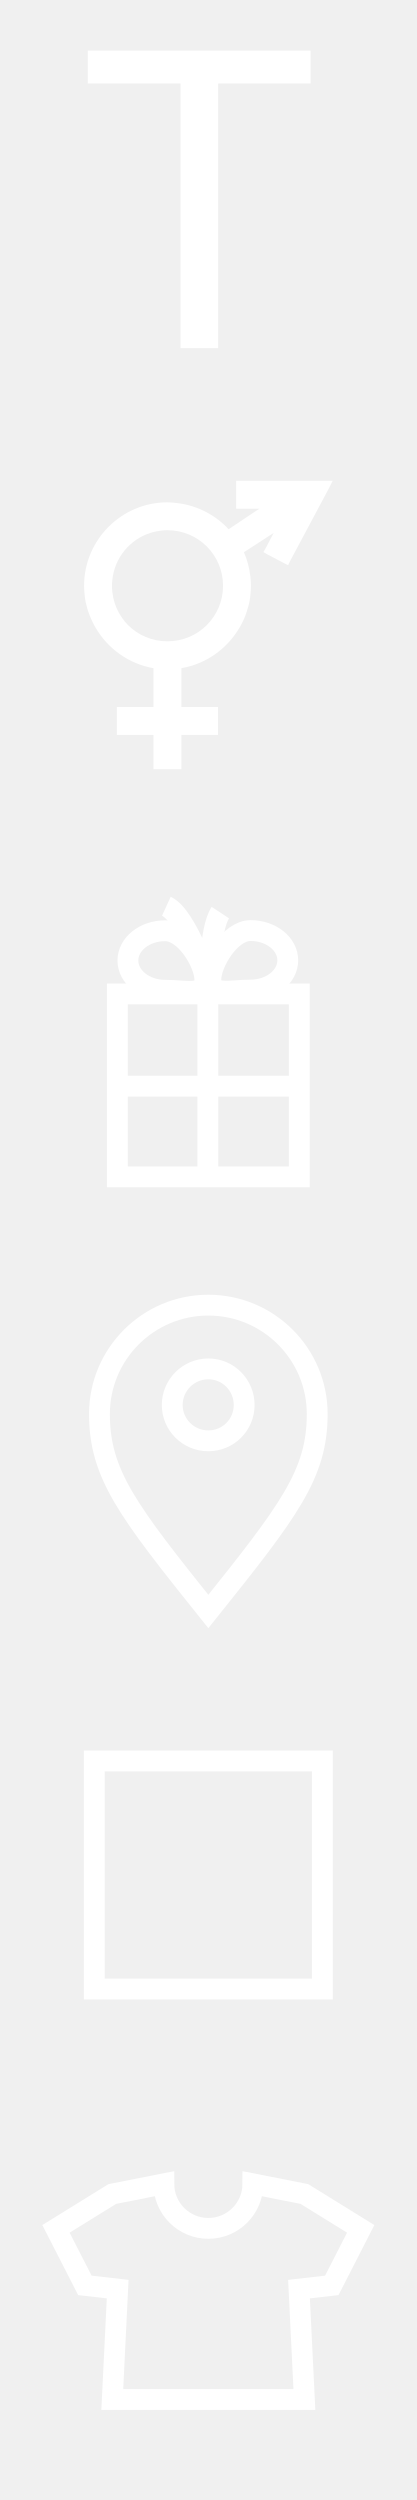
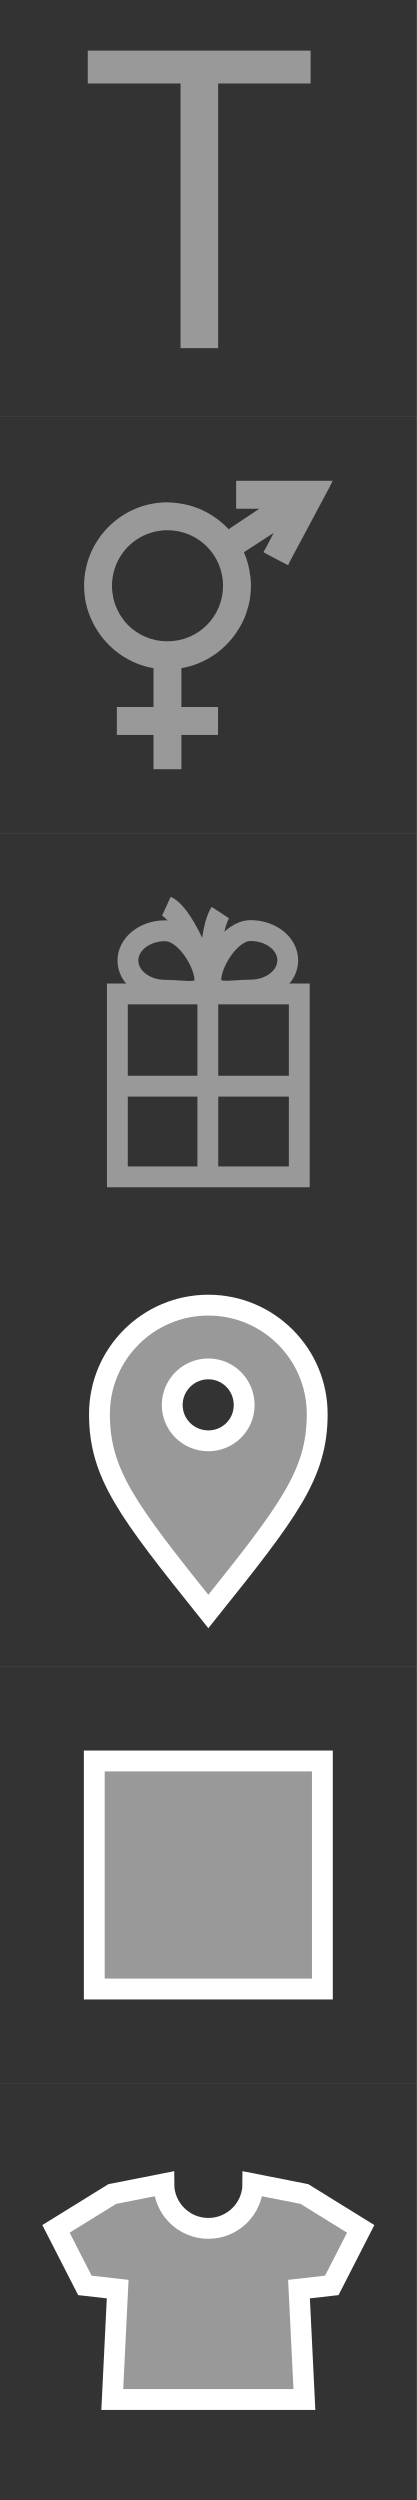
<svg xmlns="http://www.w3.org/2000/svg" xmlns:xlink="http://www.w3.org/1999/xlink" width="40" height="240" id="svg8091" version="1.1">
  <defs id="defs8093" />
-   <g id="layer2" transform="translate(0,1.7382812e-5)" style="display:none">
+   <g id="layer2" transform="translate(0,1.7382812e-5)" style="display:inline">
    <rect style="fill:#333333;fill-opacity:1;stroke:none" id="rect9390" width="40" height="40" x="0" y="-1.7382812e-05" />
    <rect y="40" x="0" height="40" width="40" id="rect9392" style="fill:#333333;fill-opacity:1;stroke:none" />
    <rect style="fill:#333333;fill-opacity:1;stroke:none" id="rect9394" width="40" height="40" x="0" y="80" />
    <rect y="120" x="0" height="40" width="40" id="rect9396" style="fill:#333333;fill-opacity:1;stroke:none" />
    <rect style="fill:#333333;fill-opacity:1;stroke:none" id="rect9398" width="40" height="40" x="0" y="160" />
    <rect y="200" x="0" height="40" width="40" id="rect9400" style="fill:#333333;fill-opacity:1;stroke:none" />
+     <rect y="-1.7382812e-05" x="0" height="40" width="40" id="rect9468" style="fill:#333333;fill-opacity:1;stroke:none" />
+     <rect style="fill:#333333;fill-opacity:1;stroke:none" id="rect9470" width="40" height="40" x="0" y="40" />
+     <rect y="80" x="0" height="40" width="40" id="rect9472" style="fill:#333333;fill-opacity:1;stroke:none" />
+     <rect style="fill:#333333;fill-opacity:1;stroke:none" id="rect9474" width="40" height="40" x="0" y="120" />
+     <rect y="160" x="0" height="40" width="40" id="rect9476" style="fill:#333333;fill-opacity:1;stroke:none" />
+     <rect style="fill:#333333;fill-opacity:1;stroke:none" id="rect9478" width="40" height="40" x="0" y="200" />
  </g>
-   <g id="layer1" transform="translate(0,1.7382812e-5)">
+   <g id="layer1" transform="translate(0,1.7382812e-5)" style="display:inline">
    <use x="0" y="0" xlink:href="#g5992" id="use6227" transform="translate(594.7091,-219.5827)" width="1362" height="2000" style="fill:#ff0000;fill-opacity:1;display:inline" />
    <use x="0" y="0" xlink:href="#g5992" id="use6227-8" transform="translate(594.7091,-219.5827)" width="1362" height="2000" style="fill:#ff0000;fill-opacity:1;display:inline" />
    <use x="0" y="0" xlink:href="#g5992" id="use6227-7" transform="translate(594.7091,-219.5827)" width="1362" height="2000" style="fill:#ff0000;fill-opacity:1;display:inline" />
    <g style="display:inline" id="g5992" transform="translate(316.1039,857.4827)">
      <use height="2000" width="1362" transform="translate(1034.561,125.3918)" id="use5988" xlink:href="#path5970" y="0" x="0" />
      <use height="2000" width="1362" transform="translate(1036.985,73.50342)" id="use5990" xlink:href="#path5984" y="0" x="0" />
    </g>
    <g style="display:inline" id="g5992-9" transform="translate(367.5325,668.9113)">
      <use height="2000" width="1362" transform="translate(1034.561,125.3918)" id="use5988-0" xlink:href="#path5970" y="0" x="0" />
      <use height="2000" width="1362" transform="translate(1036.985,73.50342)" id="use5990-0" xlink:href="#path5984" y="0" x="0" />
    </g>
    <g style="display:inline" id="g5992-1" transform="translate(355.6984,776.9847)">
      <use height="2000" width="1362" transform="translate(1034.561,125.3918)" id="use5988-7" xlink:href="#path5970" y="0" x="0" />
      <use height="2000" width="1362" transform="translate(1036.985,73.50342)" id="use5990-2" xlink:href="#path5984" y="0" x="0" />
    </g>
    <g style="display:inline" id="g5992-1-3" transform="translate(632.8413,505.5561)">
      <use height="2000" width="1362" transform="translate(1034.561,125.3918)" id="use5988-7-5" xlink:href="#path5970" y="0" x="0" />
      <use height="2000" width="1362" transform="translate(1036.985,73.50342)" id="use5990-2-8" xlink:href="#path5984" y="0" x="0" />
    </g>
    <g style="display:inline" id="g5992-1-1" transform="translate(538.5556,711.2704)">
      <use height="2000" width="1362" transform="translate(1034.561,125.3918)" id="use5988-7-7" xlink:href="#path5970" y="0" x="0" />
      <use height="2000" width="1362" transform="translate(1036.985,73.50342)" id="use5990-2-9" xlink:href="#path5984" y="0" x="0" />
    </g>
    <g style="display:inline" id="g5992-1-0" transform="translate(435.6984,868.4133)">
      <use height="2000" width="1362" transform="translate(1034.561,125.3918)" id="use5988-7-6" xlink:href="#path5970" y="0" x="0" />
      <use height="2000" width="1362" transform="translate(1036.985,73.50342)" id="use5990-2-4" xlink:href="#path5984" y="0" x="0" />
    </g>
    <g style="display:inline" id="g5992-1-37" transform="translate(484.2699,716.9847)">
      <use height="2000" width="1362" transform="translate(1034.561,125.3918)" id="use5988-7-3" xlink:href="#path5970" y="0" x="0" />
      <use height="2000" width="1362" transform="translate(1036.985,73.50342)" id="use5990-2-5" xlink:href="#path5984" y="0" x="0" />
    </g>
    <path id="use5988-6" d="m -240.113,156.64 0,0.865 0,3.459 0,0.865 0.865,0 3.459,0 -5.838,3.892 c -2.835,-3.052 -6.772,-5.081 -11.243,-5.081 -8.538,0 -15.513,6.964 -15.513,15.513 0,8.55 6.975,15.567 15.513,15.567 8.538,0 15.513,-7.018 15.513,-15.567 0,-2.205 -0.571,-4.265 -1.405,-6.162 l 5.622,-3.676 -1.46,2.811 -0.432,0.757 0.757,0.432 3.081,1.622 0.757,0.378 0.378,-0.757 5.892,-11.081 1.351,-2.541 0.649,-1.297 -1.459,0 -2.865,0 -12.757,0 -0.865,0 z m -12.757,9.189 c 5.732,0 10.324,4.581 10.324,10.324 0,5.744 -4.592,10.378 -10.324,10.378 -5.732,0 -10.324,-4.635 -10.324,-10.378 0,-5.744 4.592,-10.324 10.324,-10.324 z" style="font-size:medium;font-style:normal;font-variant:normal;font-weight:normal;font-stretch:normal;text-indent:0;text-align:start;text-decoration:none;line-height:normal;letter-spacing:normal;word-spacing:normal;text-transform:none;direction:ltr;block-progression:tb;writing-mode:lr-tb;text-anchor:start;baseline-shift:baseline;color:#000000;fill-opacity:1;fill-rule:nonzero;marker:none;visibility:visible;display:inline;overflow:visible;enable-background:accumulate;font-family:Sans;-inkscape-font-specification:Sans" />
    <path id="use5990-3" d="m -205.175,239.6 c -8.538,0 -15.513,6.964 -15.513,15.513 0,7.642 5.633,13.918 12.919,15.189 l 0,7.351 -4.27,0 -1.676,0 -0.865,0 0,0.865 0,3.459 0,0.865 0.865,0 1.676,0 4.27,0 0,5.513 0,0.865 0.865,0 3.459,0 0.865,0 0,-0.865 0,-5.513 4.216,0 1.73,0 0.865,0 0,-0.865 0,-3.459 0,-0.865 -0.865,0 -1.73,0 -4.216,0 0,-7.351 c 7.307,-1.253 12.919,-7.532 12.919,-15.189 0,-8.55 -6.975,-15.513 -15.513,-15.513 z m 0,5.189 c 5.732,0 10.324,4.581 10.324,10.324 0,5.744 -4.592,10.324 -10.324,10.324 -5.732,0 -10.324,-4.581 -10.324,-10.324 0,-5.744 4.592,-10.324 10.324,-10.324 z" style="font-size:medium;font-style:normal;font-variant:normal;font-weight:normal;font-stretch:normal;text-indent:0;text-align:start;text-decoration:none;line-height:normal;letter-spacing:normal;word-spacing:normal;text-transform:none;direction:ltr;block-progression:tb;writing-mode:lr-tb;text-anchor:start;baseline-shift:baseline;color:#000000;fill-opacity:1;fill-rule:nonzero;marker:none;visibility:visible;display:inline;overflow:visible;enable-background:accumulate;font-family:Sans;-inkscape-font-specification:Sans" />
-     <g style="fill:none;stroke:#ffffff;stroke-width:3.277;stroke-miterlimit:4;stroke-opacity:1;stroke-dasharray:none;display:inline" transform="matrix(0.6103216,0,0,0.6103216,199.2873,317.2489)" id="g6067">
-       <rect y="-363.465" x="-308.066" height="28.772" width="28.615" id="rect5886" style="color:#000000;fill:none;stroke:#ffffff;stroke-width:3.277;stroke-miterlimit:4;stroke-opacity:1;stroke-dasharray:none;marker:none;visibility:visible;display:inline;overflow:visible;enable-background:accumulate" />
-       <path id="path5888" d="m -294.304,-365.677 c 0,2.585 -3.022,1.633 -6.253,1.633 -3.232,0 -5.851,-2.095 -5.851,-4.68 0,-2.585 2.62,-4.68 5.851,-4.68 3.232,0 6.253,5.143 6.253,7.728 z" style="color:#000000;fill:none;stroke:#ffffff;stroke-width:3.277;stroke-miterlimit:4;stroke-opacity:1;stroke-dasharray:none;marker:none;visibility:visible;display:inline;overflow:visible;enable-background:accumulate" />
-       <path style="color:#000000;fill:none;stroke:#ffffff;stroke-width:3.277;stroke-miterlimit:4;stroke-opacity:1;stroke-dasharray:none;marker:none;visibility:visible;display:inline;overflow:visible;enable-background:accumulate" d="m -293.369,-365.707 c 0,2.585 3.022,1.633 6.253,1.633 3.232,0 5.851,-2.095 5.851,-4.68 0,-2.585 -2.62,-4.68 -5.851,-4.68 -3.232,0 -6.253,5.143 -6.253,7.728 z" id="path5891" />
-       <path id="path5893" d="m -291.868,-376.258 c -1.818,2.759 -1.639,11.39 -1.639,11.39 0,0 -3.554,-10.876 -6.856,-12.388" style="fill:none;stroke:#ffffff;stroke-width:3.277;stroke-miterlimit:4;stroke-opacity:1;stroke-dasharray:none" />
-       <path id="path5895" d="m -293.839,-363.297 0,28.637" style="fill:none;stroke:#ffffff;stroke-width:3.277;stroke-miterlimit:4;stroke-opacity:1;stroke-dasharray:none" />
-       <path id="path5897" d="m -307.787,-348.957 28.155,0" style="fill:none;stroke:#ffffff;stroke-width:3.277;stroke-miterlimit:4;stroke-opacity:1;stroke-dasharray:none" />
+     <g style="fill:none;stroke:#999999;stroke-width:3.277;stroke-miterlimit:4;stroke-opacity:1;stroke-dasharray:none;display:inline" transform="matrix(0.6103216,0,0,0.6103216,199.2873,317.2489)" id="g6067">
+       <rect y="-363.465" x="-308.066" height="28.772" width="28.615" id="rect5886" style="color:#000000;fill:none;stroke:#999999;stroke-width:3.277;stroke-miterlimit:4;stroke-opacity:1;stroke-dasharray:none;marker:none;visibility:visible;display:inline;overflow:visible;enable-background:accumulate" />
+       <path id="path5888" d="m -294.304,-365.677 c 0,2.585 -3.022,1.633 -6.253,1.633 -3.232,0 -5.851,-2.095 -5.851,-4.68 0,-2.585 2.62,-4.68 5.851,-4.68 3.232,0 6.253,5.143 6.253,7.728 z" style="color:#000000;fill:none;stroke:#999999;stroke-width:3.277;stroke-miterlimit:4;stroke-opacity:1;stroke-dasharray:none;marker:none;visibility:visible;display:inline;overflow:visible;enable-background:accumulate" />
+       <path style="color:#000000;fill:none;stroke:#999999;stroke-width:3.277;stroke-miterlimit:4;stroke-opacity:1;stroke-dasharray:none;marker:none;visibility:visible;display:inline;overflow:visible;enable-background:accumulate" d="m -293.369,-365.707 c 0,2.585 3.022,1.633 6.253,1.633 3.232,0 5.851,-2.095 5.851,-4.68 0,-2.585 -2.62,-4.68 -5.851,-4.68 -3.232,0 -6.253,5.143 -6.253,7.728 z" id="path5891" />
+       <path id="path5893" d="m -291.868,-376.258 c -1.818,2.759 -1.639,11.39 -1.639,11.39 0,0 -3.554,-10.876 -6.856,-12.388" style="fill:none;stroke:#999999;stroke-width:3.277;stroke-miterlimit:4;stroke-opacity:1;stroke-dasharray:none" />
+       <path id="path5895" d="m -293.839,-363.297 0,28.637" style="fill:none;stroke:#999999;stroke-width:3.277;stroke-miterlimit:4;stroke-opacity:1;stroke-dasharray:none" />
+       <path id="path5897" d="m -307.787,-348.957 28.155,0" style="fill:none;stroke:#999999;stroke-width:3.277;stroke-miterlimit:4;stroke-opacity:1;stroke-dasharray:none" />
    </g>
-     <path style="color:#000000;fill:none;stroke:#ffffff;stroke-width:2;stroke-miterlimit:4;stroke-opacity:1;stroke-dasharray:none;marker:none;visibility:visible;display:inline;overflow:visible;enable-background:accumulate" d="m 20,125.294 c -5.77,0 -10.452,4.682 -10.452,10.452 0,5.77 2.7,9.271 10.452,18.96 7.751,-9.689 10.452,-13.19 10.452,-18.96 0,-5.77 -4.682,-10.452 -10.452,-10.452 z m 0,6.119 c 1.91,0 3.44,1.557 3.44,3.466 0,1.91 -1.531,3.44 -3.44,3.44 -1.91,0 -3.466,-1.531 -3.466,-3.44 0,-1.91 1.557,-3.466 3.466,-3.466 z" id="path8492" />
-     <path style="color:#000000;fill:none;stroke:#ffffff;stroke-width:2;stroke-miterlimit:4;stroke-opacity:1;stroke-dasharray:none;marker:none;visibility:visible;display:inline;overflow:visible;enable-background:accumulate" d="m 5.374,213.971 2.775,5.426 3.148,0.358 -0.518,10.596 18.443,0 -0.518,-10.596 3.148,-0.358 2.775,-5.426 -5.404,-3.345 -4.947,-0.977 c 0,2.361 -1.914,4.275 -4.275,4.275 -2.361,0 -4.275,-1.914 -4.275,-4.275 l -4.947,0.977 z" id="rect5722" />
-     <path style="font-size:medium;font-style:normal;font-variant:normal;font-weight:normal;font-stretch:normal;text-indent:0;text-align:start;text-decoration:none;line-height:normal;letter-spacing:normal;word-spacing:normal;text-transform:none;direction:ltr;block-progression:tb;writing-mode:lr-tb;text-anchor:start;baseline-shift:baseline;color:#000000;fill:#ffffff;fill-opacity:1;fill-rule:nonzero;marker:none;visibility:visible;display:inline;overflow:visible;enable-background:accumulate;font-family:Sans;-inkscape-font-specification:Sans" d="m 22.67,46.158 0,0.452 0,1.775 0,0.452 0.436,0 1.791,0 -2.952,1.968 c -1.251,-1.35 -2.958,-2.261 -4.872,-2.501 -0.327,-0.041 -0.663,-0.081 -1,-0.081 -4.408,0 -8.002,3.604 -8.002,8.018 0,0.275 0.021,0.539 0.048,0.807 0.025,0.245 0.049,0.488 0.097,0.726 0.025,0.125 0.066,0.248 0.097,0.371 0.023,0.091 0.039,0.185 0.065,0.274 0.059,0.207 0.135,0.413 0.21,0.613 0.081,0.216 0.176,0.423 0.274,0.629 0.1,0.211 0.205,0.413 0.323,0.613 1.176,2.003 3.187,3.464 5.55,3.872 l 0,3.727 -2.194,0 -0.871,0 -0.452,0 0,0.436 0,1.791 0,0.452 0.452,0 0.871,0 2.194,0 0,2.839 0,0.452 0.452,0 1.791,0 0.436,0 0,-0.452 0,-2.839 2.178,0 0.903,0 0.436,0 0,-0.452 0,-1.791 0,-0.436 -0.436,0 -0.903,0 -2.178,0 0,-3.727 c 2.369,-0.404 4.388,-1.864 5.566,-3.872 0.115,-0.196 0.224,-0.391 0.323,-0.597 0.099,-0.207 0.193,-0.413 0.274,-0.629 0.002,-0.005 -0.002,-0.011 0,-0.016 0.052,-0.138 0.1,-0.278 0.145,-0.419 0.003,-0.01 -0.003,-0.023 0,-0.032 0.061,-0.197 0.131,-0.393 0.177,-0.597 0.011,-0.048 0.022,-0.097 0.032,-0.145 0.011,-0.054 0.022,-0.107 0.032,-0.161 0.038,-0.207 0.059,-0.416 0.081,-0.629 0.027,-0.268 0.048,-0.531 0.048,-0.807 0,-0.274 -0.017,-0.558 -0.048,-0.823 -0.001,-0.011 0.001,-0.022 0,-0.032 -0.004,-0.028 -0.012,-0.053 -0.016,-0.081 -0.094,-0.807 -0.296,-1.575 -0.613,-2.291 l 2.856,-1.855 -0.758,1.452 -0.226,0.387 0.387,0.226 1.597,0.839 0.387,0.194 0.194,-0.403 3.049,-5.711 0.694,-1.307 0.339,-0.678 -0.758,0 -1.468,0 -6.598,0 -0.436,0 z m -6.598,4.743 c 2.959,0 5.34,2.375 5.34,5.34 0,1.483 -0.602,2.813 -1.565,3.775 -0.963,0.962 -2.295,1.549 -3.775,1.549 -1.48,0 -2.813,-0.587 -3.775,-1.549 -0.117,-0.117 -0.233,-0.243 -0.339,-0.371 -0.003,-0.003 0.003,-0.013 0,-0.016 -0.538,-0.653 -0.919,-1.442 -1.097,-2.307 -10e-4,-0.005 0.001,-0.011 0,-0.016 -0.071,-0.348 -0.113,-0.694 -0.113,-1.065 0,-0.185 0.014,-0.368 0.032,-0.549 0.217,-2.162 1.704,-3.931 3.711,-4.55 0.167,-0.052 0.342,-0.094 0.516,-0.129 0.348,-0.07 0.695,-0.113 1.065,-0.113 z" id="use5988-66" />
-     <text xml:space="preserve" style="font-size:40px;font-style:normal;font-weight:normal;line-height:125%;letter-spacing:0px;word-spacing:0px;fill:#ffffff;fill-opacity:1;stroke:none;font-family:Sans" x="8.018" y="33.418" id="text9441">
-       <tspan id="tspan9443" x="8.018" y="33.418" style="font-style:normal;font-variant:normal;font-weight:normal;font-stretch:normal;fill:#ffffff;fill-opacity:1;font-family:Abyssinica SIL;-inkscape-font-specification:Abyssinica SIL">T</tspan>
+     <path style="color:#000000;fill:#999999;fill-opacity:1;stroke:#ffffff;stroke-width:2;stroke-miterlimit:4;stroke-opacity:1;stroke-dasharray:none;marker:none;visibility:visible;display:inline;overflow:visible;enable-background:accumulate" d="m 20,125.294 c -5.77,0 -10.452,4.682 -10.452,10.452 0,5.77 2.7,9.271 10.452,18.96 7.751,-9.689 10.452,-13.19 10.452,-18.96 0,-5.77 -4.682,-10.452 -10.452,-10.452 z m 0,6.119 c 1.91,0 3.44,1.557 3.44,3.466 0,1.91 -1.531,3.44 -3.44,3.44 -1.91,0 -3.466,-1.531 -3.466,-3.44 0,-1.91 1.557,-3.466 3.466,-3.466 z" id="path8492" />
+     <path style="color:#000000;fill:#999999;fill-opacity:1;stroke:#ffffff;stroke-width:2;stroke-miterlimit:4;stroke-opacity:1;stroke-dasharray:none;marker:none;visibility:visible;display:inline;overflow:visible;enable-background:accumulate" d="m 5.374,213.971 2.775,5.426 3.148,0.358 -0.518,10.596 18.443,0 -0.518,-10.596 3.148,-0.358 2.775,-5.426 -5.404,-3.345 -4.947,-0.977 c 0,2.361 -1.914,4.275 -4.275,4.275 -2.361,0 -4.275,-1.914 -4.275,-4.275 l -4.947,0.977 z" id="rect5722" />
+     <path style="font-size:medium;font-style:normal;font-variant:normal;font-weight:normal;font-stretch:normal;text-indent:0;text-align:start;text-decoration:none;line-height:normal;letter-spacing:normal;word-spacing:normal;text-transform:none;direction:ltr;block-progression:tb;writing-mode:lr-tb;text-anchor:start;baseline-shift:baseline;color:#000000;fill:#999999;fill-opacity:1;fill-rule:nonzero;marker:none;visibility:visible;display:inline;overflow:visible;enable-background:accumulate;font-family:Sans;-inkscape-font-specification:Sans" d="m 22.67,46.158 0,0.452 0,1.775 0,0.452 0.436,0 1.791,0 -2.952,1.968 c -1.251,-1.35 -2.958,-2.261 -4.872,-2.501 -0.327,-0.041 -0.663,-0.081 -1,-0.081 -4.408,0 -8.002,3.604 -8.002,8.018 0,0.275 0.021,0.539 0.048,0.807 0.025,0.245 0.049,0.488 0.097,0.726 0.025,0.125 0.066,0.248 0.097,0.371 0.023,0.091 0.039,0.185 0.065,0.274 0.059,0.207 0.135,0.413 0.21,0.613 0.081,0.216 0.176,0.423 0.274,0.629 0.1,0.211 0.205,0.413 0.323,0.613 1.176,2.003 3.187,3.464 5.55,3.872 l 0,3.727 -2.194,0 -0.871,0 -0.452,0 0,0.436 0,1.791 0,0.452 0.452,0 0.871,0 2.194,0 0,2.839 0,0.452 0.452,0 1.791,0 0.436,0 0,-0.452 0,-2.839 2.178,0 0.903,0 0.436,0 0,-0.452 0,-1.791 0,-0.436 -0.436,0 -0.903,0 -2.178,0 0,-3.727 c 2.369,-0.404 4.388,-1.864 5.566,-3.872 0.115,-0.196 0.224,-0.391 0.323,-0.597 0.099,-0.207 0.193,-0.413 0.274,-0.629 0.002,-0.005 -0.002,-0.011 0,-0.016 0.052,-0.138 0.1,-0.278 0.145,-0.419 0.003,-0.01 -0.003,-0.023 0,-0.032 0.061,-0.197 0.131,-0.393 0.177,-0.597 0.011,-0.048 0.022,-0.097 0.032,-0.145 0.011,-0.054 0.022,-0.107 0.032,-0.161 0.038,-0.207 0.059,-0.416 0.081,-0.629 0.027,-0.268 0.048,-0.531 0.048,-0.807 0,-0.274 -0.017,-0.558 -0.048,-0.823 -0.001,-0.011 0.001,-0.022 0,-0.032 -0.004,-0.028 -0.012,-0.053 -0.016,-0.081 -0.094,-0.807 -0.296,-1.575 -0.613,-2.291 l 2.856,-1.855 -0.758,1.452 -0.226,0.387 0.387,0.226 1.597,0.839 0.387,0.194 0.194,-0.403 3.049,-5.711 0.694,-1.307 0.339,-0.678 -0.758,0 -1.468,0 -6.598,0 -0.436,0 z m -6.598,4.743 c 2.959,0 5.34,2.375 5.34,5.34 0,1.483 -0.602,2.813 -1.565,3.775 -0.963,0.962 -2.295,1.549 -3.775,1.549 -1.48,0 -2.813,-0.587 -3.775,-1.549 -0.117,-0.117 -0.233,-0.243 -0.339,-0.371 -0.003,-0.003 0.003,-0.013 0,-0.016 -0.538,-0.653 -0.919,-1.442 -1.097,-2.307 -10e-4,-0.005 0.001,-0.011 0,-0.016 -0.071,-0.348 -0.113,-0.694 -0.113,-1.065 0,-0.185 0.014,-0.368 0.032,-0.549 0.217,-2.162 1.704,-3.931 3.711,-4.55 0.167,-0.052 0.342,-0.094 0.516,-0.129 0.348,-0.07 0.695,-0.113 1.065,-0.113 z" id="use5988-66" />
+     <text xml:space="preserve" style="font-size:40px;font-style:normal;font-weight:normal;line-height:125%;letter-spacing:0px;word-spacing:0px;fill:#999999;fill-opacity:1;stroke:none;font-family:Sans" x="8.018" y="33.418" id="text9441">
+       <tspan id="tspan9443" x="8.018" y="33.418" style="font-style:normal;font-variant:normal;font-weight:normal;font-stretch:normal;fill:#999999;fill-opacity:1;font-family:Abyssinica SIL;-inkscape-font-specification:Abyssinica SIL">T</tspan>
    </text>
-     <rect style="fill:none;stroke:#ffffff;stroke-width:2;stroke-linecap:round;stroke-miterlimit:4;stroke-opacity:1;stroke-dasharray:none" id="rect9447" width="21.896" height="21.896" x="9.052" y="169.052" />
+     <rect style="fill:#999999;fill-opacity:1;stroke:#ffffff;stroke-width:2;stroke-linecap:round;stroke-miterlimit:4;stroke-opacity:1;stroke-dasharray:none" id="rect9447" width="21.896" height="21.896" x="9.052" y="169.052" />
  </g>
</svg>
